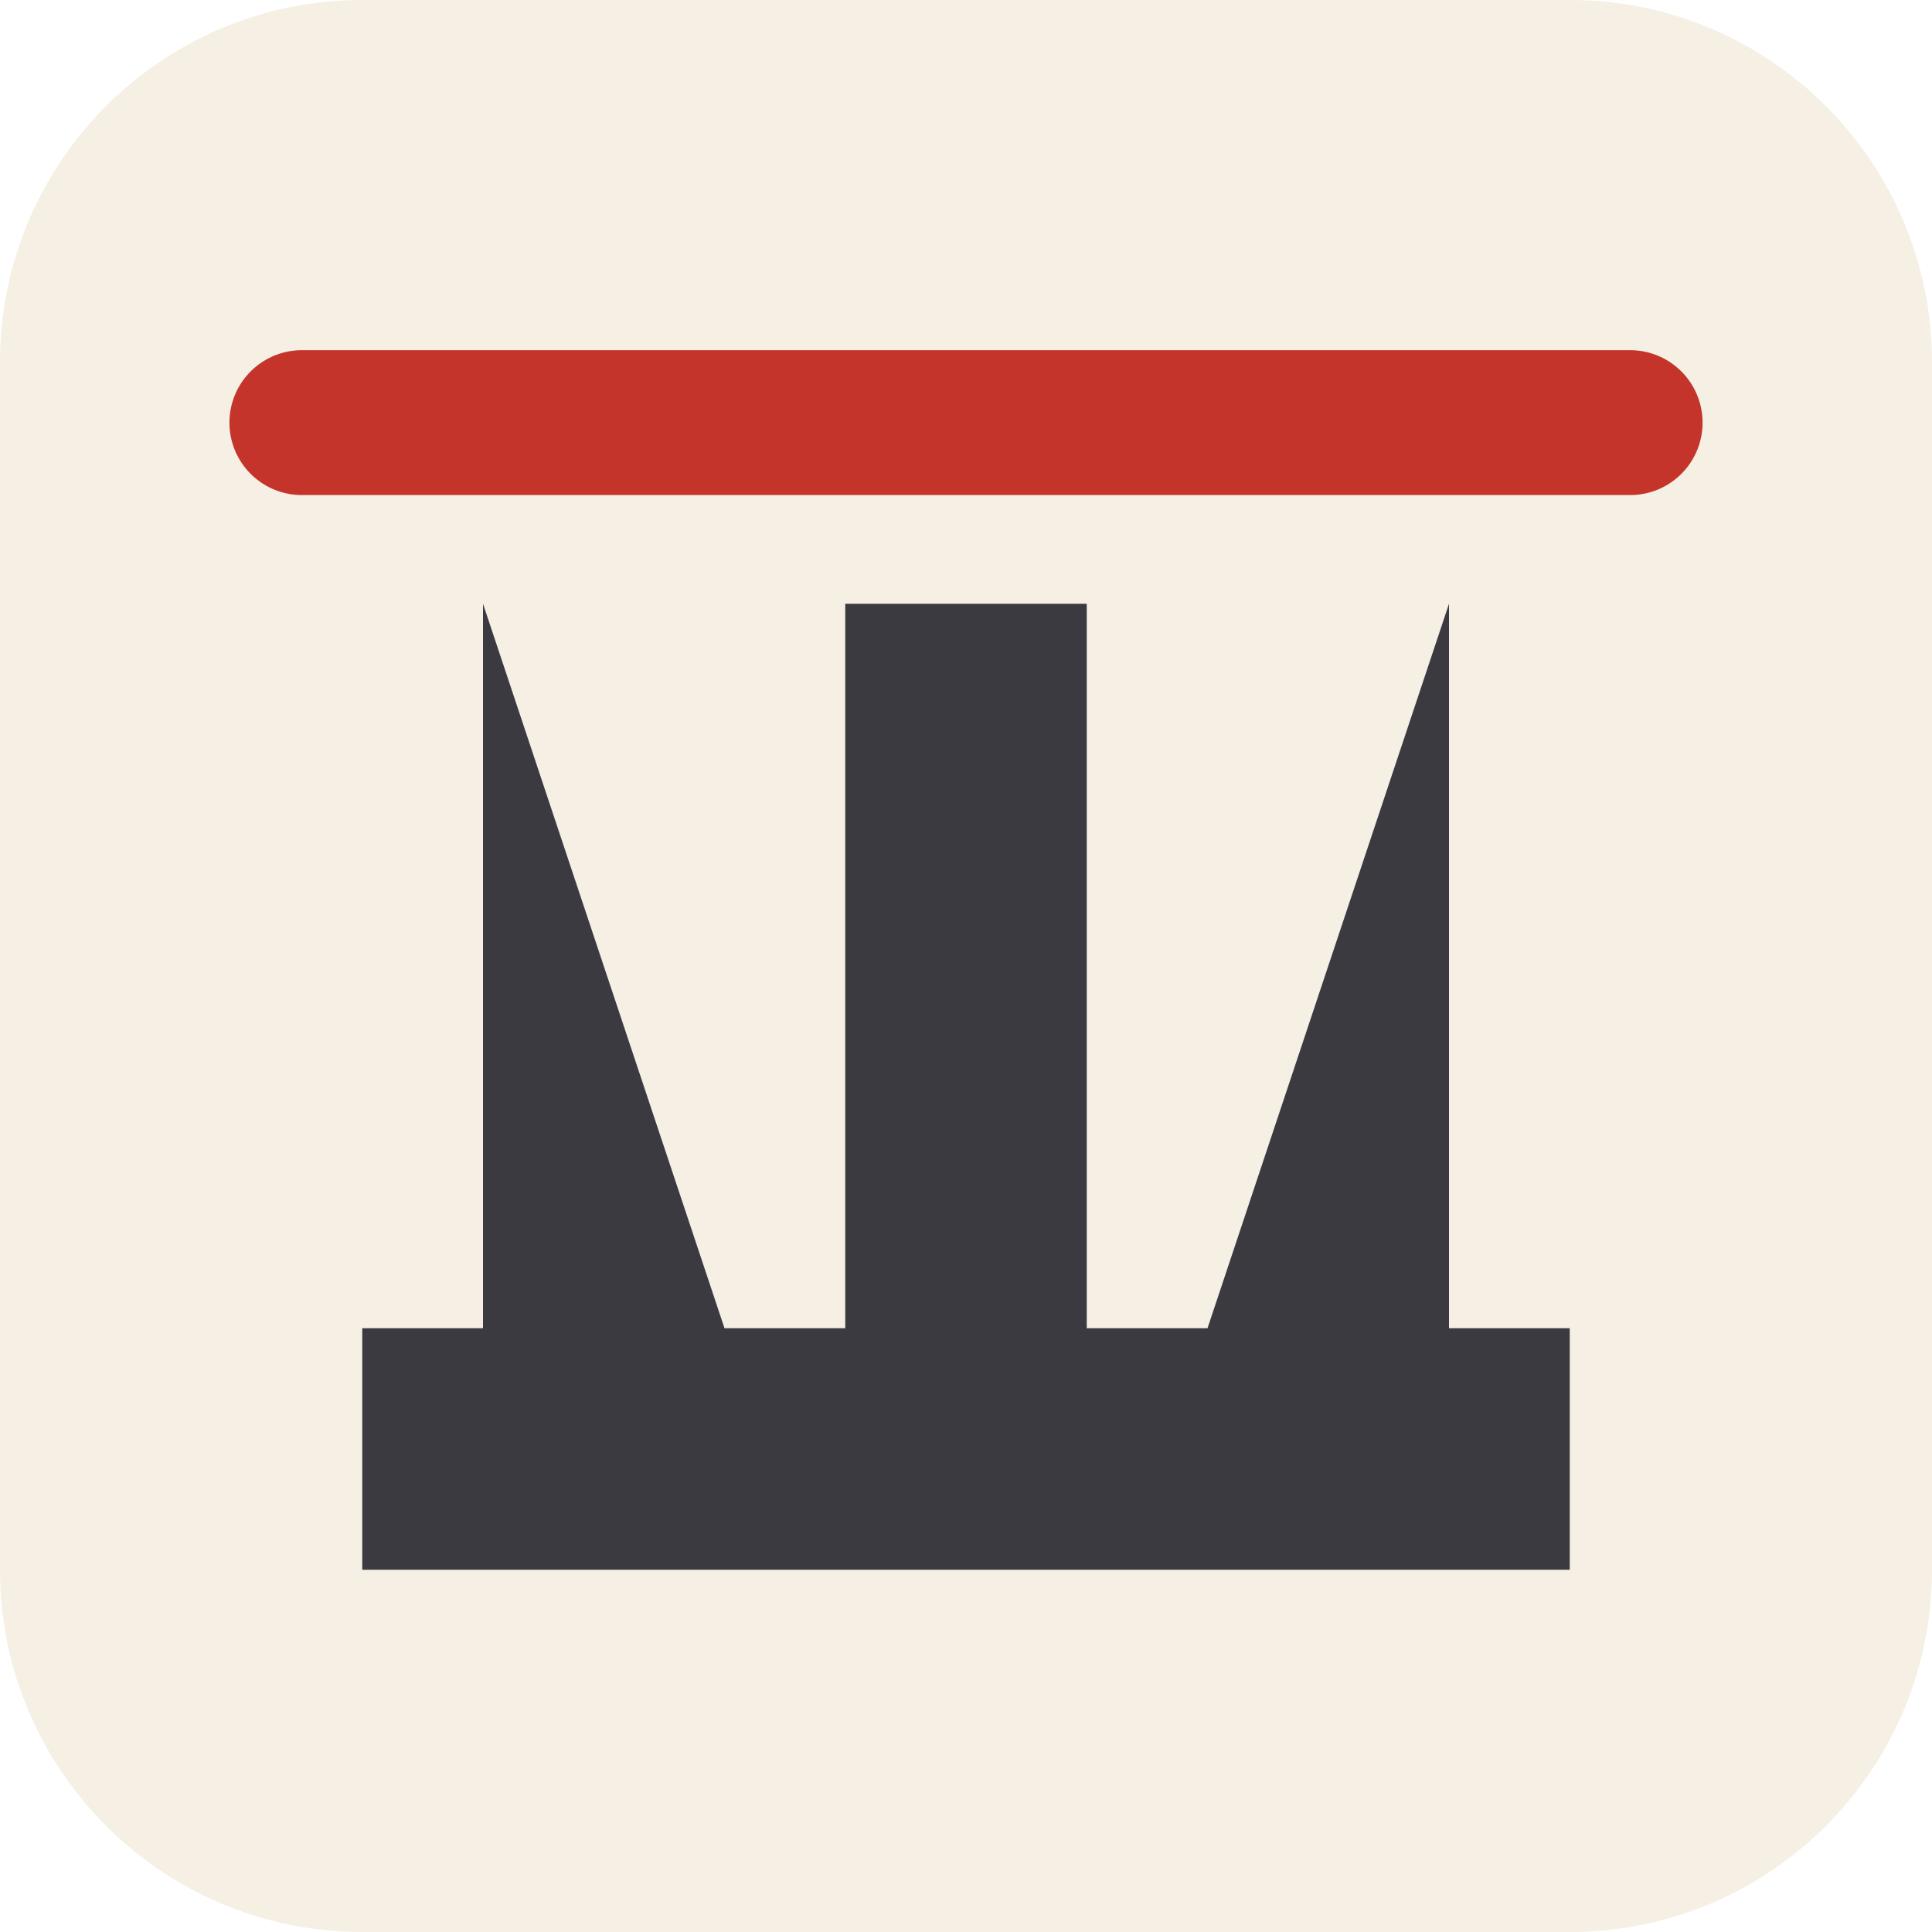
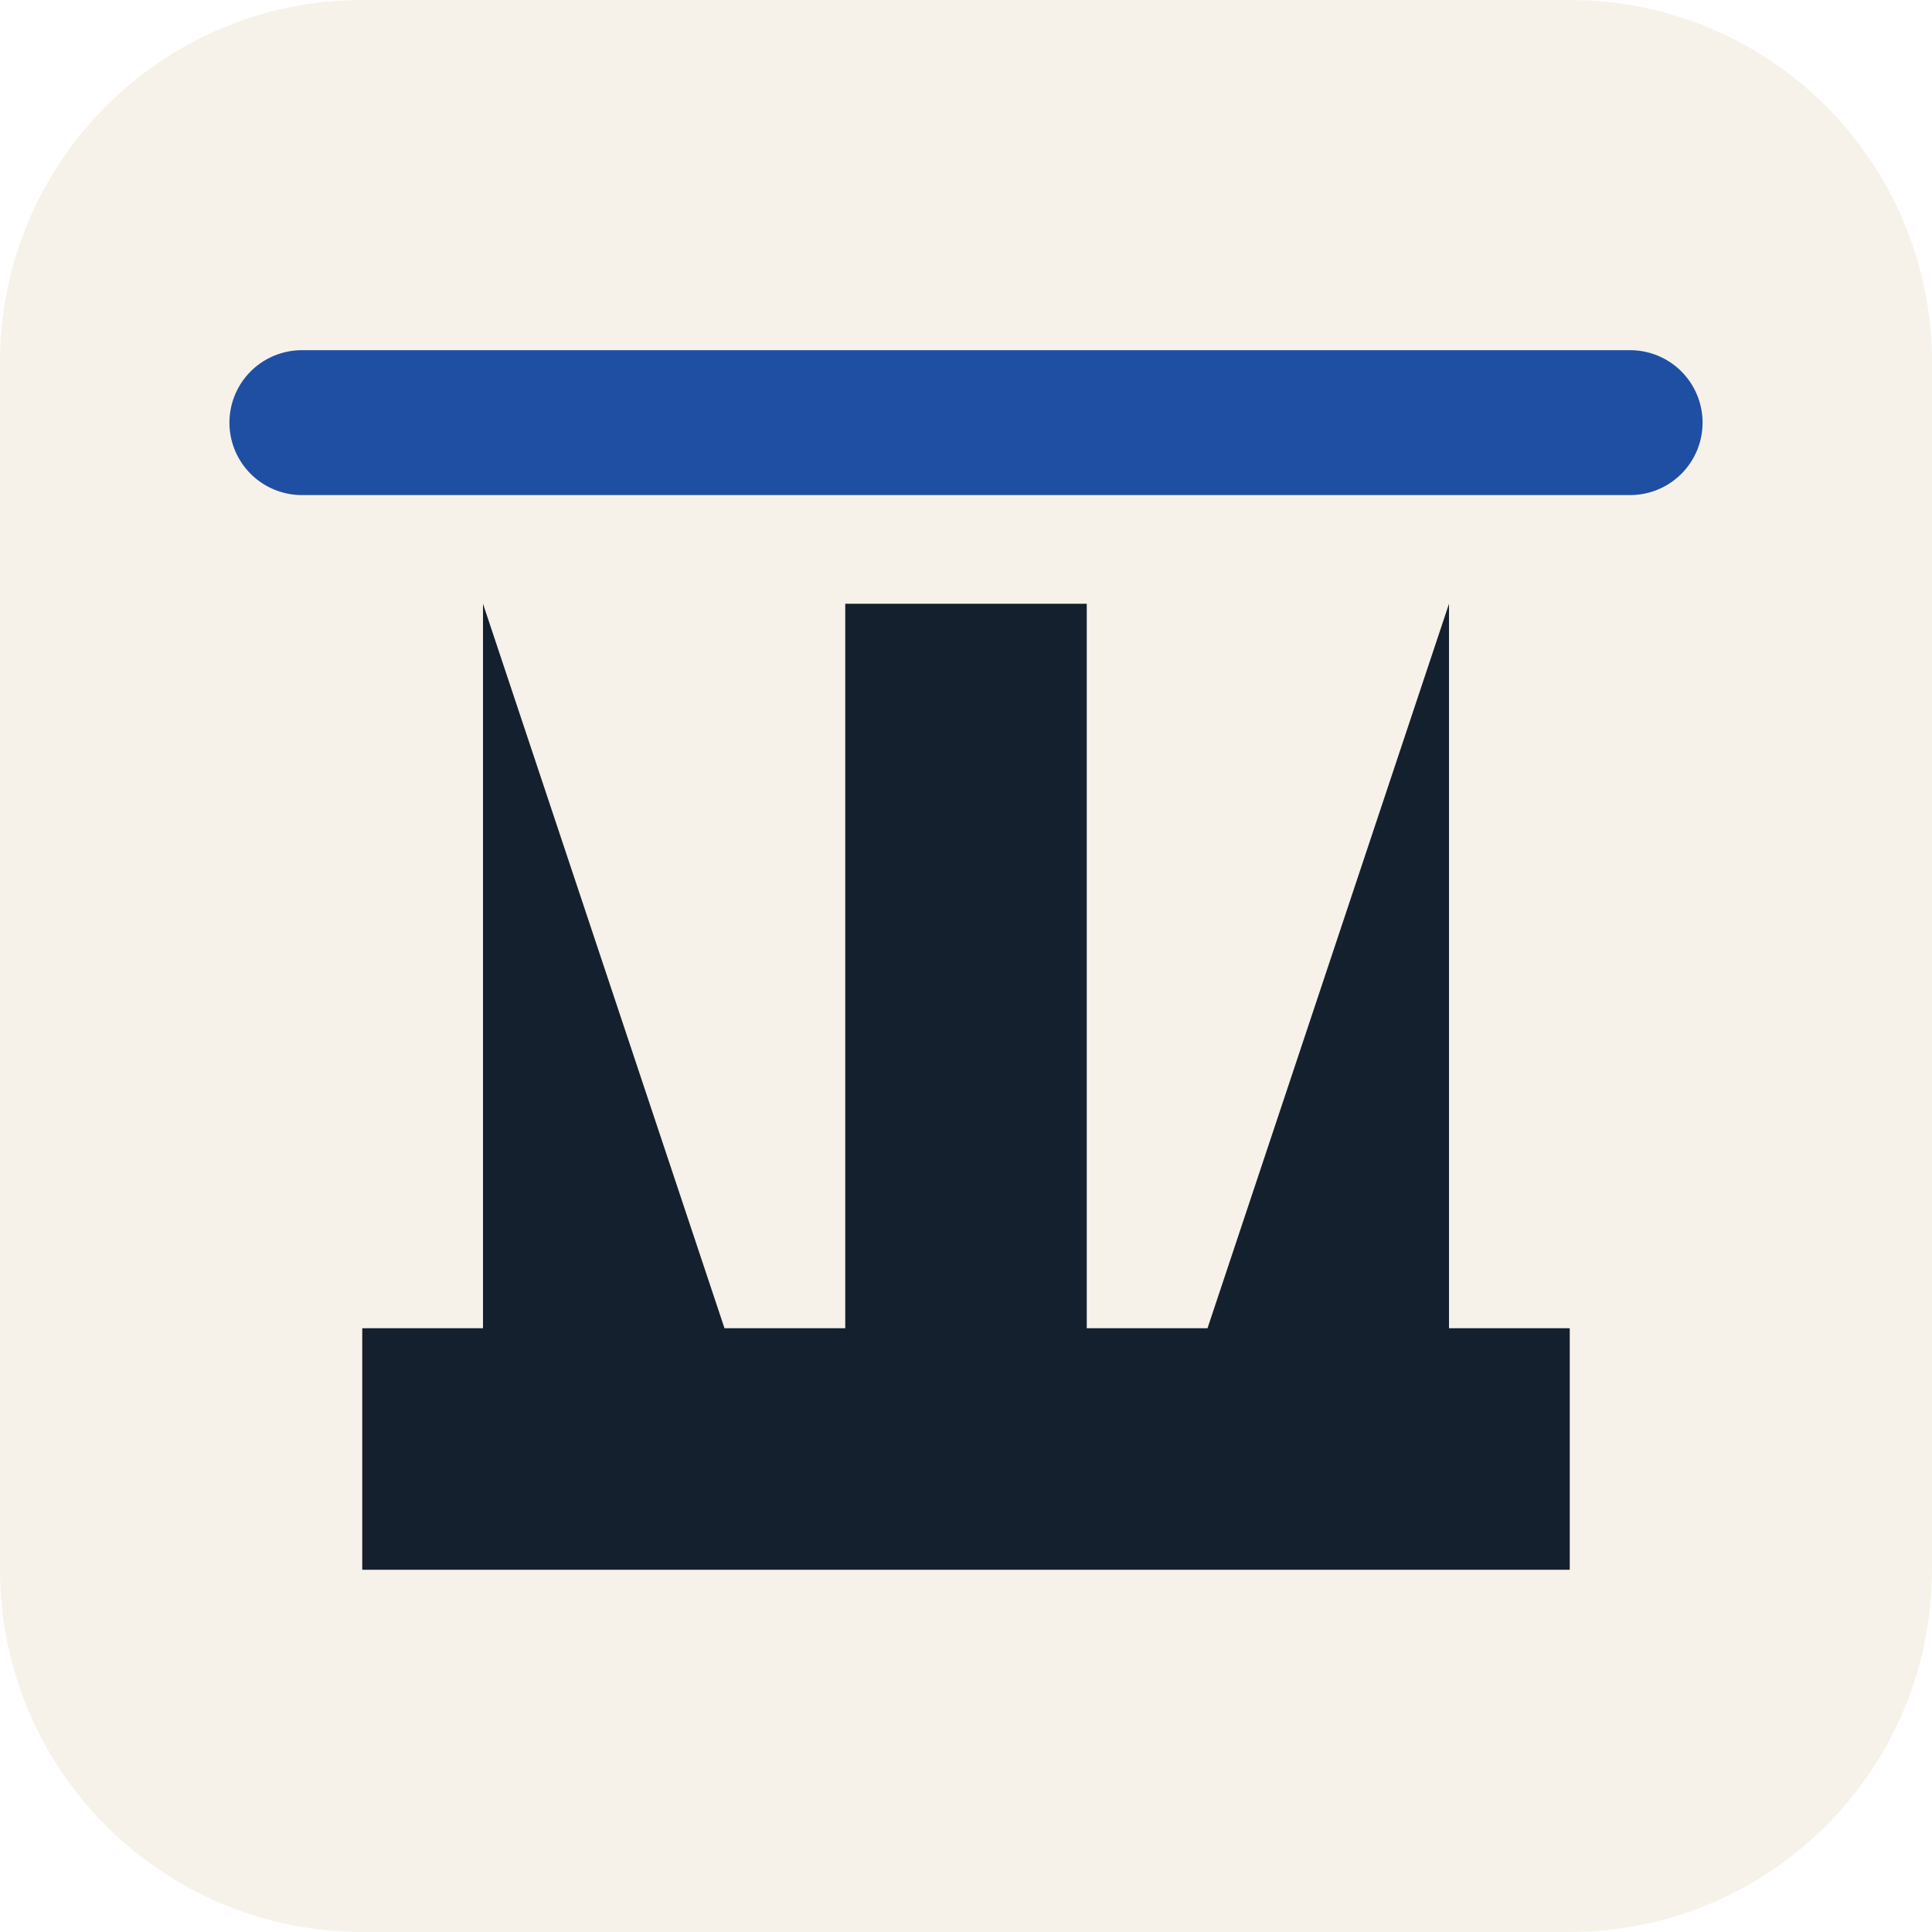
<svg xmlns="http://www.w3.org/2000/svg" viewBox="0 0 32 32">
-   <rect width="32" height="32" rx="6" fill="#f5efe4" />
-   <path d="M6 22h20v4H6zM8 10l4 12h-4zM14 10h4v12h-4zM24 10l-4 12h4z" fill="#3a3a40" />
-   <path d="M5 7h22" stroke="#c4342b" stroke-width="2.4" stroke-linecap="round" />
+   <rect width="32" height="32" rx="6" fill="#f6f2ea" />
+   <path d="M6 22h20v4H6zM8 10l4 12h-4zM14 10h4v12h-4zM24 10l-4 12h4z" fill="#14202e" />
+   <path d="M5 7h22" stroke="#1f4fa3" stroke-width="2.4" stroke-linecap="round" />
</svg>
